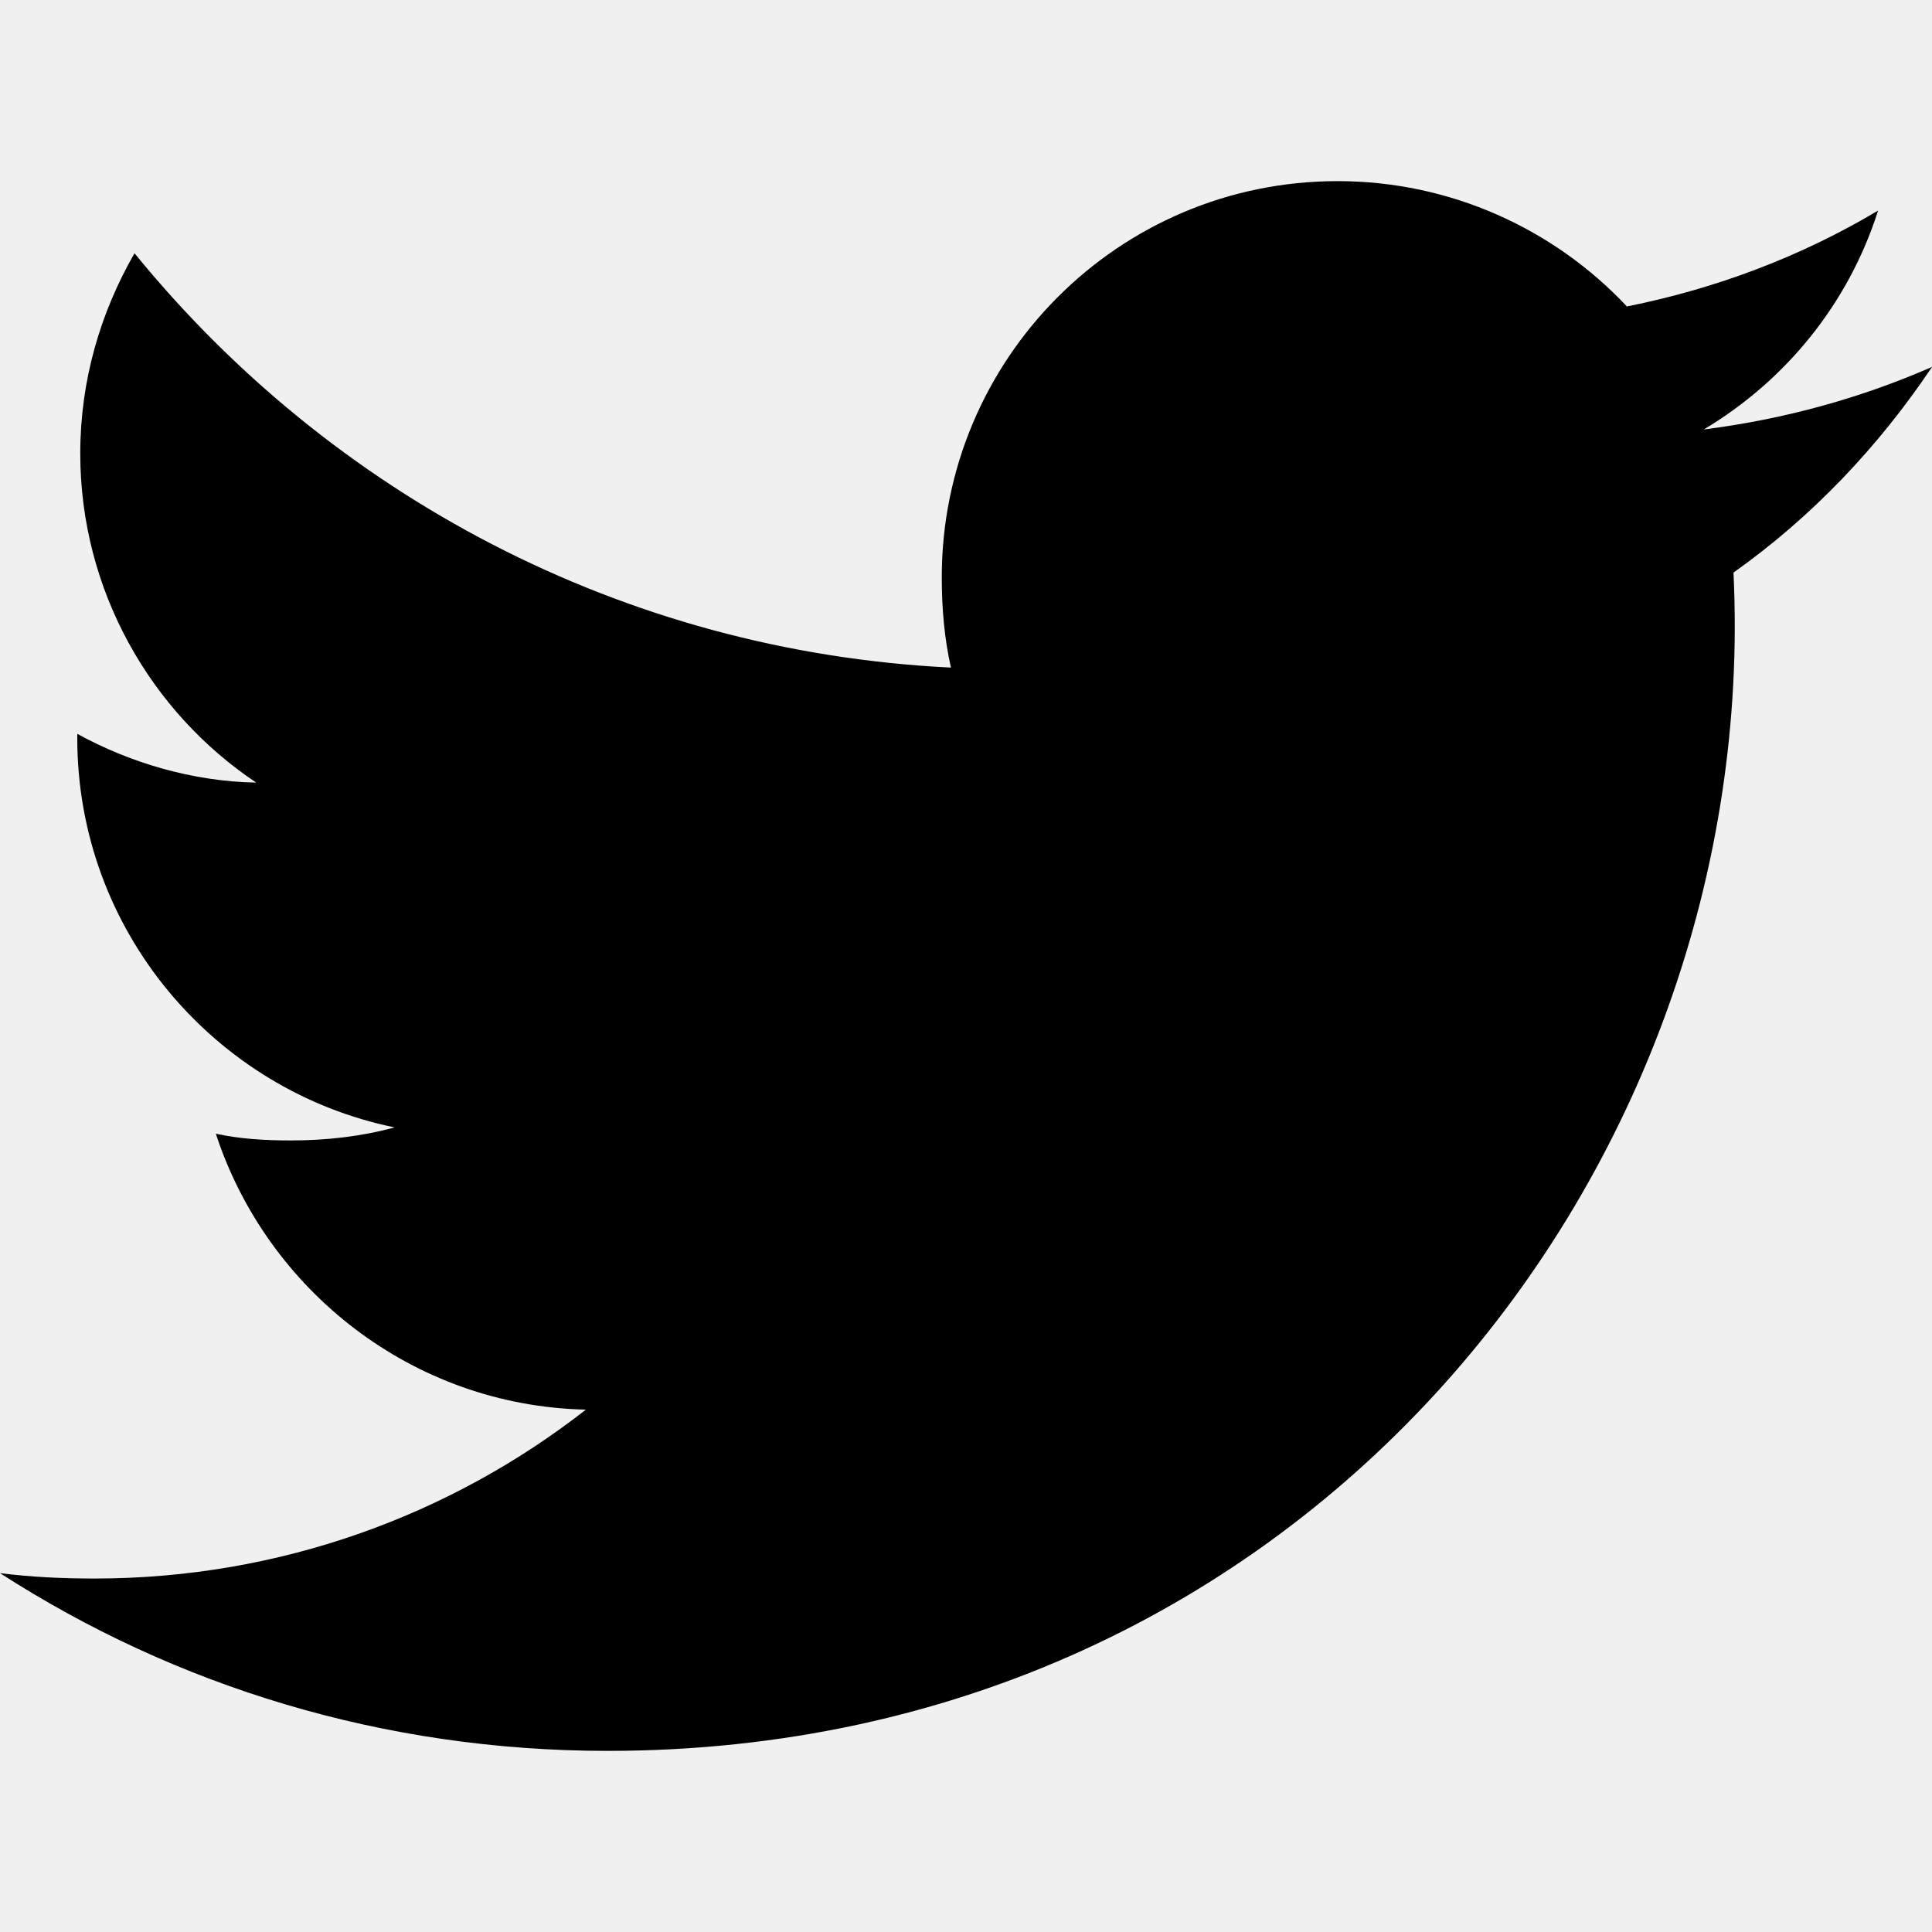
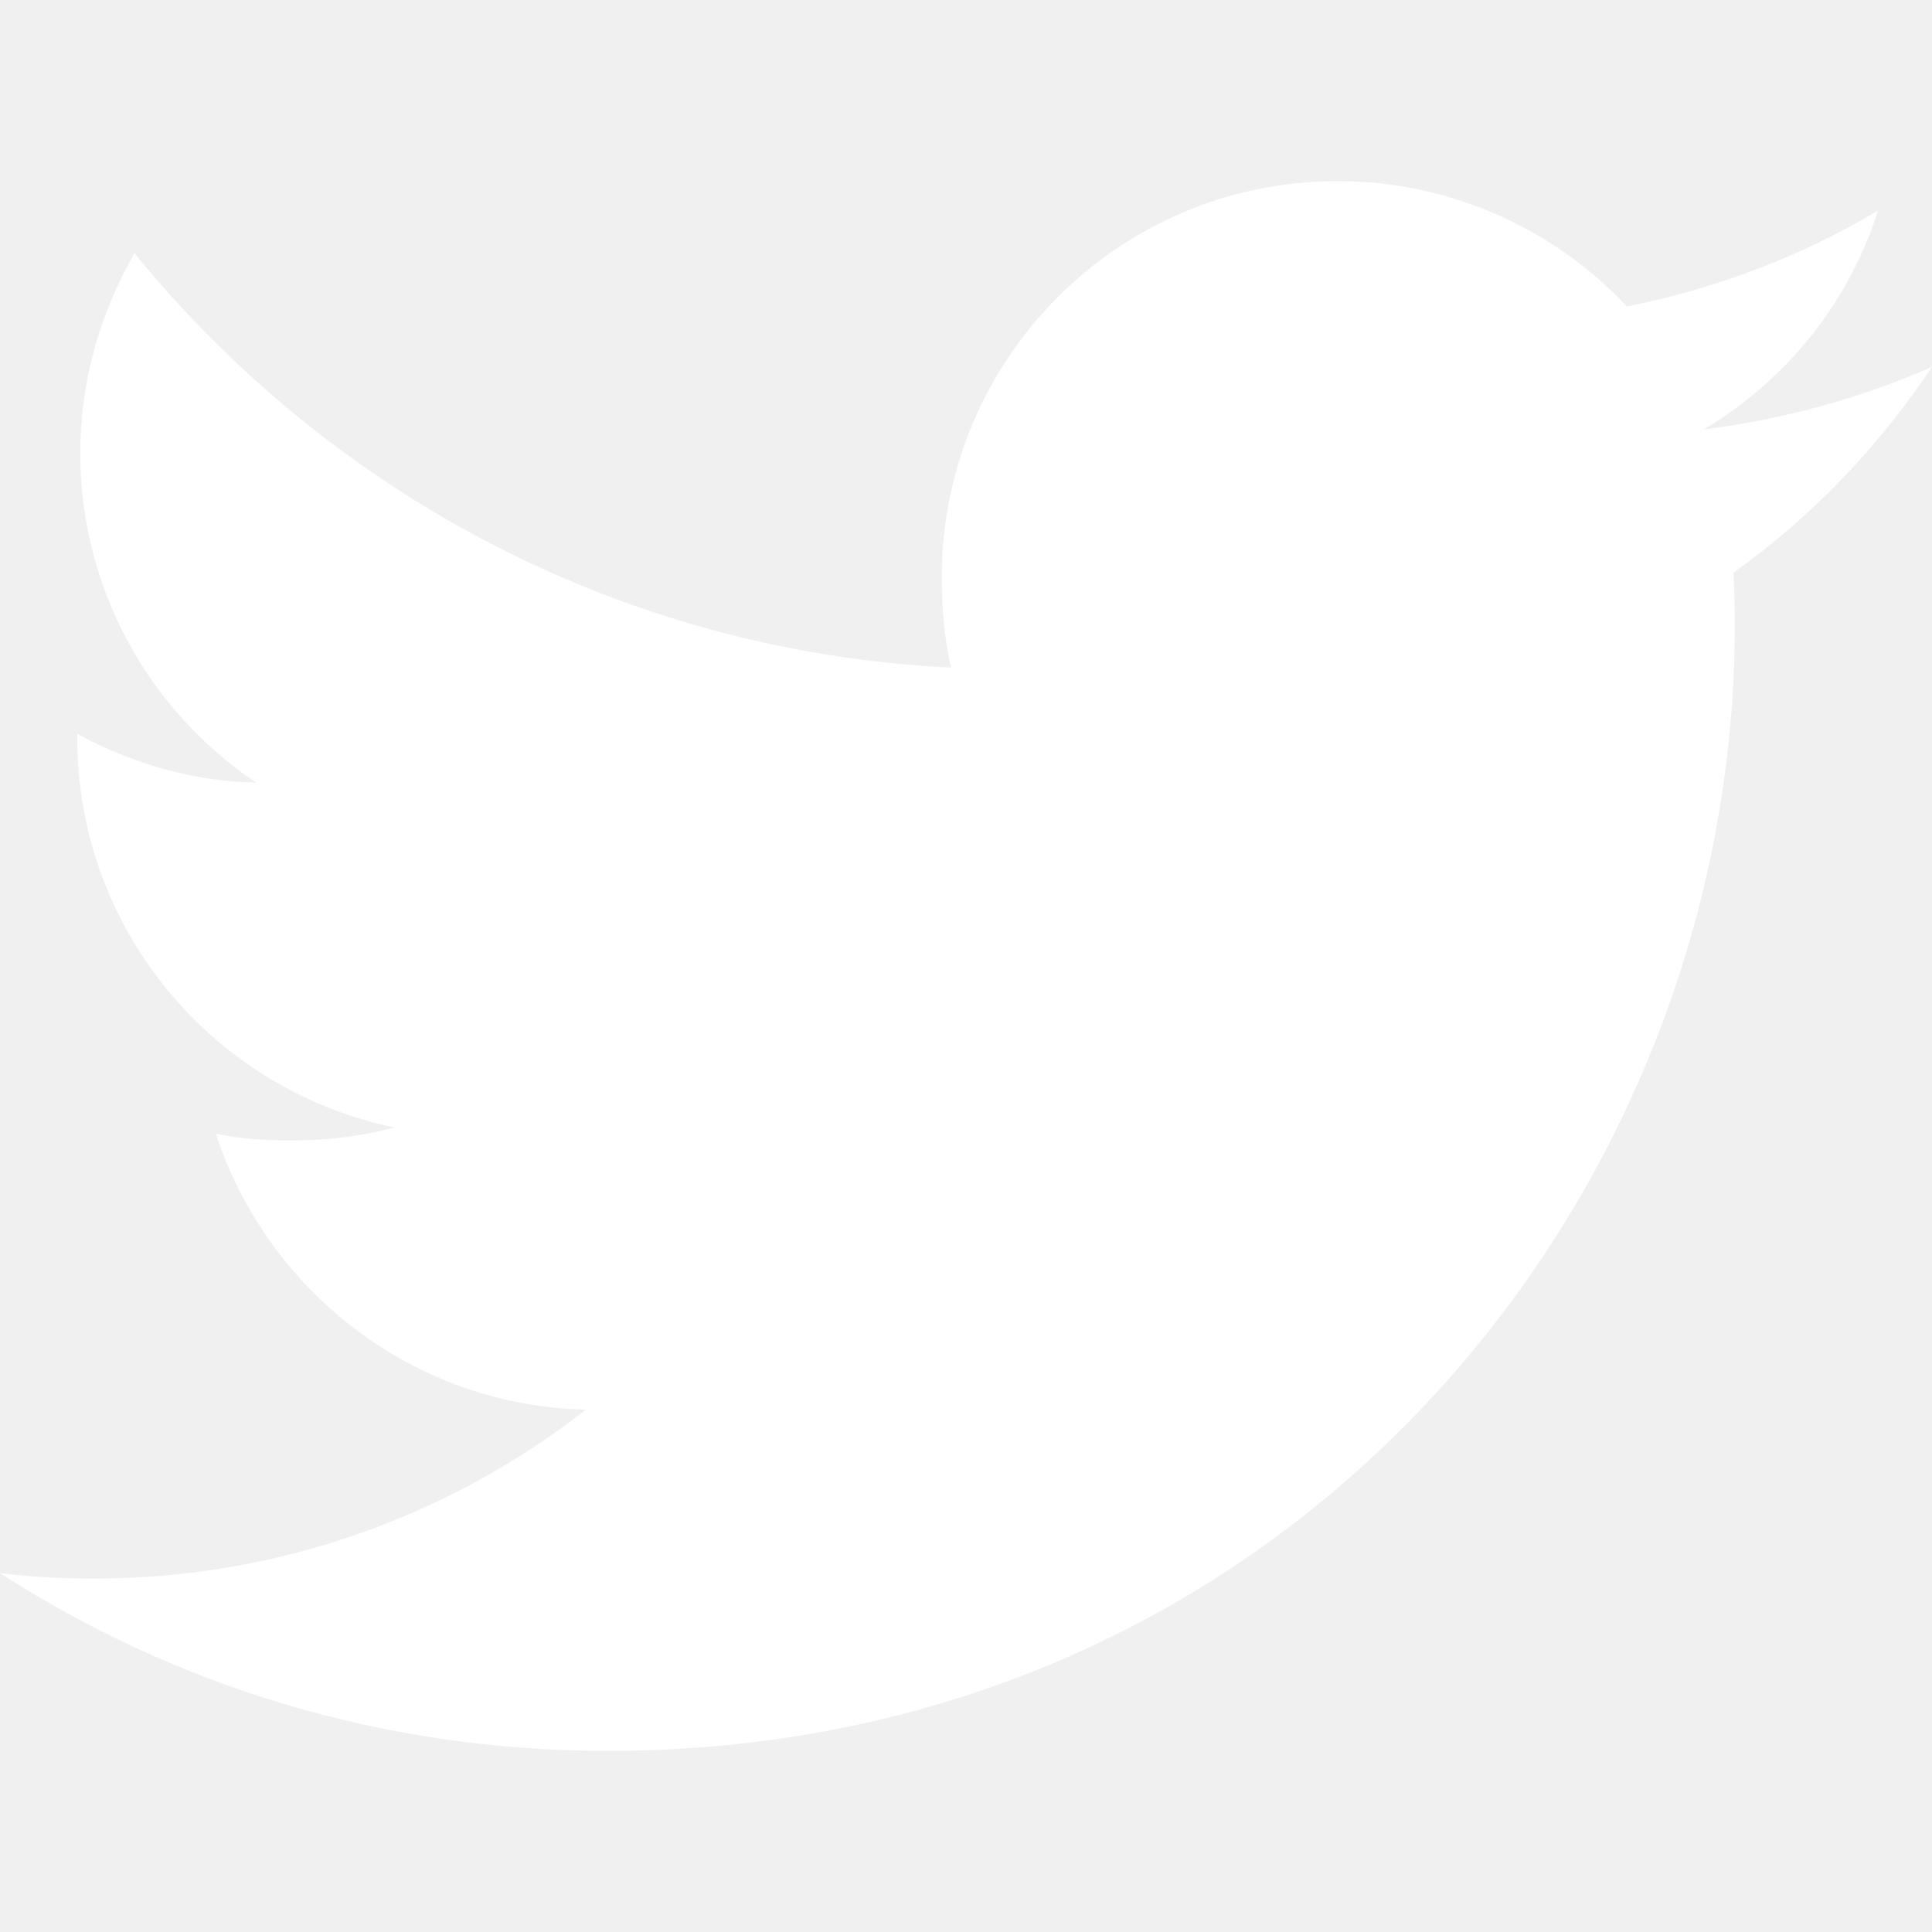
<svg xmlns="http://www.w3.org/2000/svg" id="Bold" enable-background="new 0 0 24 24" height="512" viewBox="0 0 24 24" width="512">
-   <path d="m21.534 7.113c.976-.693 1.797-1.558 2.466-2.554v-.001c-.893.391-1.843.651-2.835.777 1.02-.609 1.799-1.566 2.165-2.719-.951.567-2.001.967-3.12 1.191-.903-.962-2.19-1.557-3.594-1.557-2.724 0-4.917 2.211-4.917 4.921 0 .39.033.765.114 1.122-4.09-.2-7.71-2.16-10.142-5.147-.424.737-.674 1.58-.674 2.487 0 1.704.877 3.214 2.186 4.089-.791-.015-1.566-.245-2.223-.606v.054c0 2.391 1.705 4.377 3.942 4.835-.401.11-.837.162-1.29.162-.315 0-.633-.018-.931-.084.637 1.948 2.447 3.381 4.597 3.428-1.674 1.309-3.8 2.098-6.101 2.098-.403 0-.79-.018-1.177-.067 2.18 1.405 4.762 2.208 7.548 2.208 8.683 0 14.342-7.244 13.986-14.637z" />
+   <path fill="#fff" d="m21.534 7.113c.976-.693 1.797-1.558 2.466-2.554v-.001c-.893.391-1.843.651-2.835.777 1.02-.609 1.799-1.566 2.165-2.719-.951.567-2.001.967-3.12 1.191-.903-.962-2.19-1.557-3.594-1.557-2.724 0-4.917 2.211-4.917 4.921 0 .39.033.765.114 1.122-4.09-.2-7.71-2.16-10.142-5.147-.424.737-.674 1.58-.674 2.487 0 1.704.877 3.214 2.186 4.089-.791-.015-1.566-.245-2.223-.606v.054c0 2.391 1.705 4.377 3.942 4.835-.401.11-.837.162-1.29.162-.315 0-.633-.018-.931-.084.637 1.948 2.447 3.381 4.597 3.428-1.674 1.309-3.8 2.098-6.101 2.098-.403 0-.79-.018-1.177-.067 2.18 1.405 4.762 2.208 7.548 2.208 8.683 0 14.342-7.244 13.986-14.637z" />
</svg>
